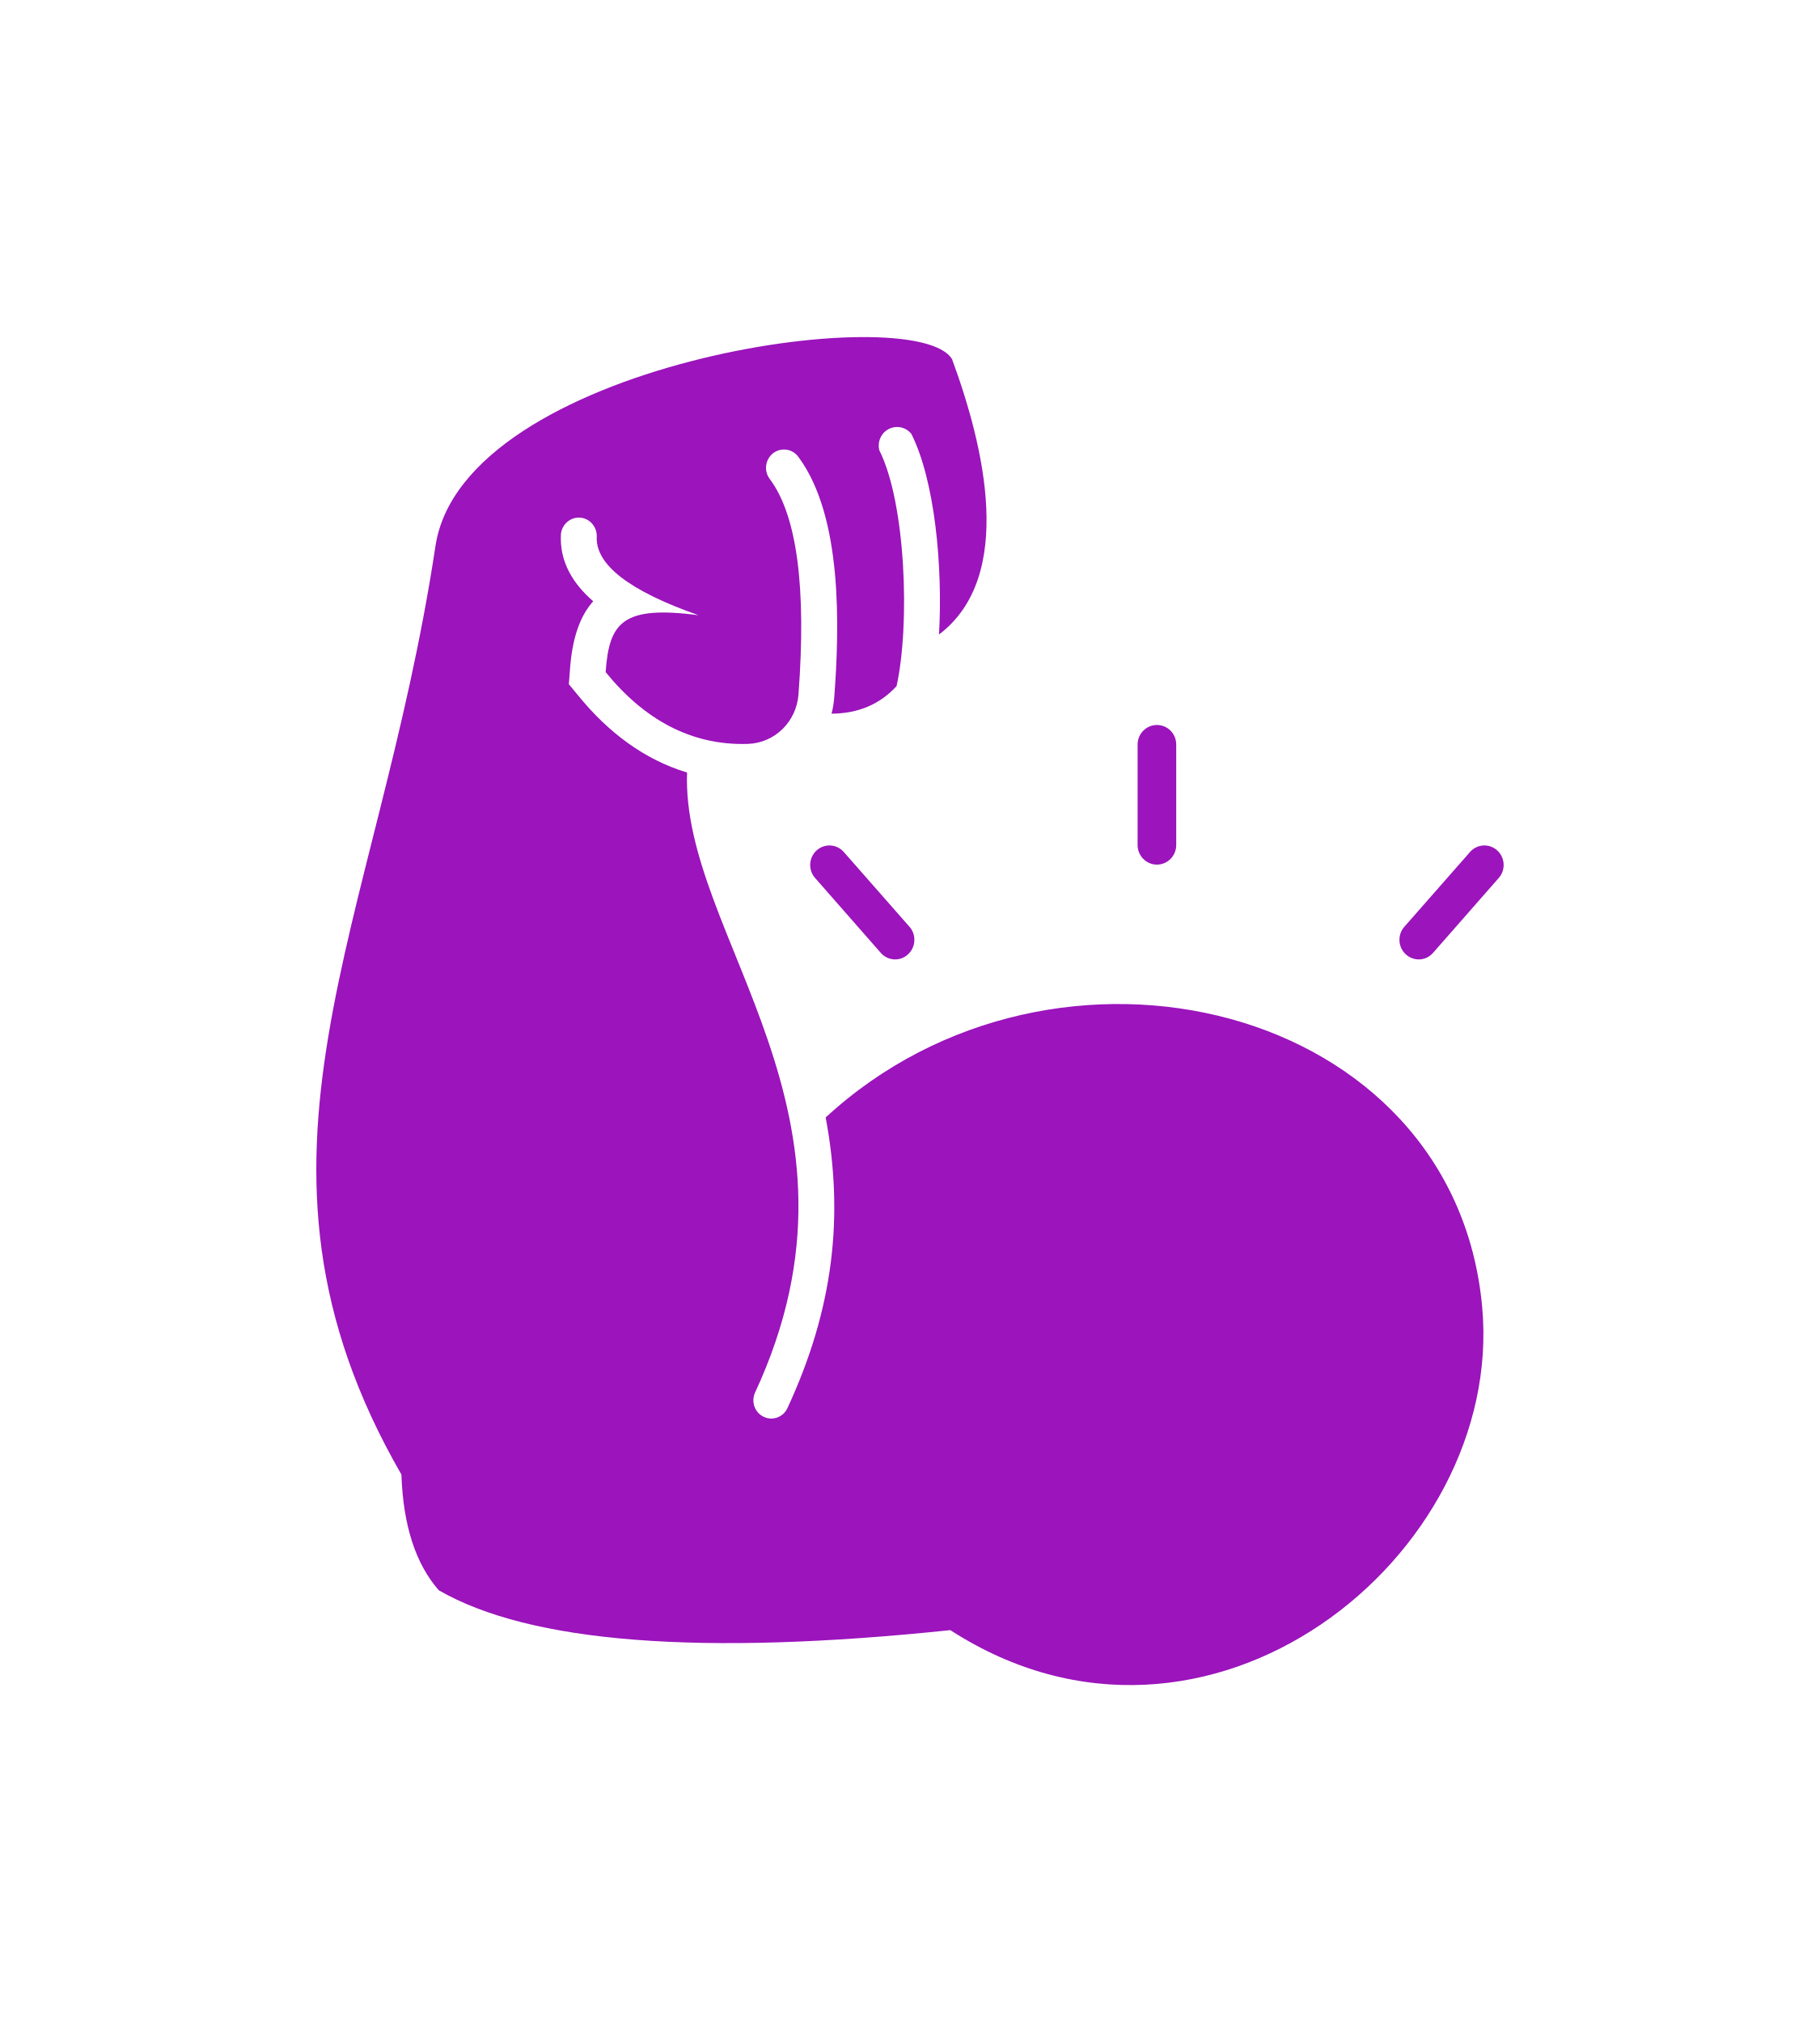
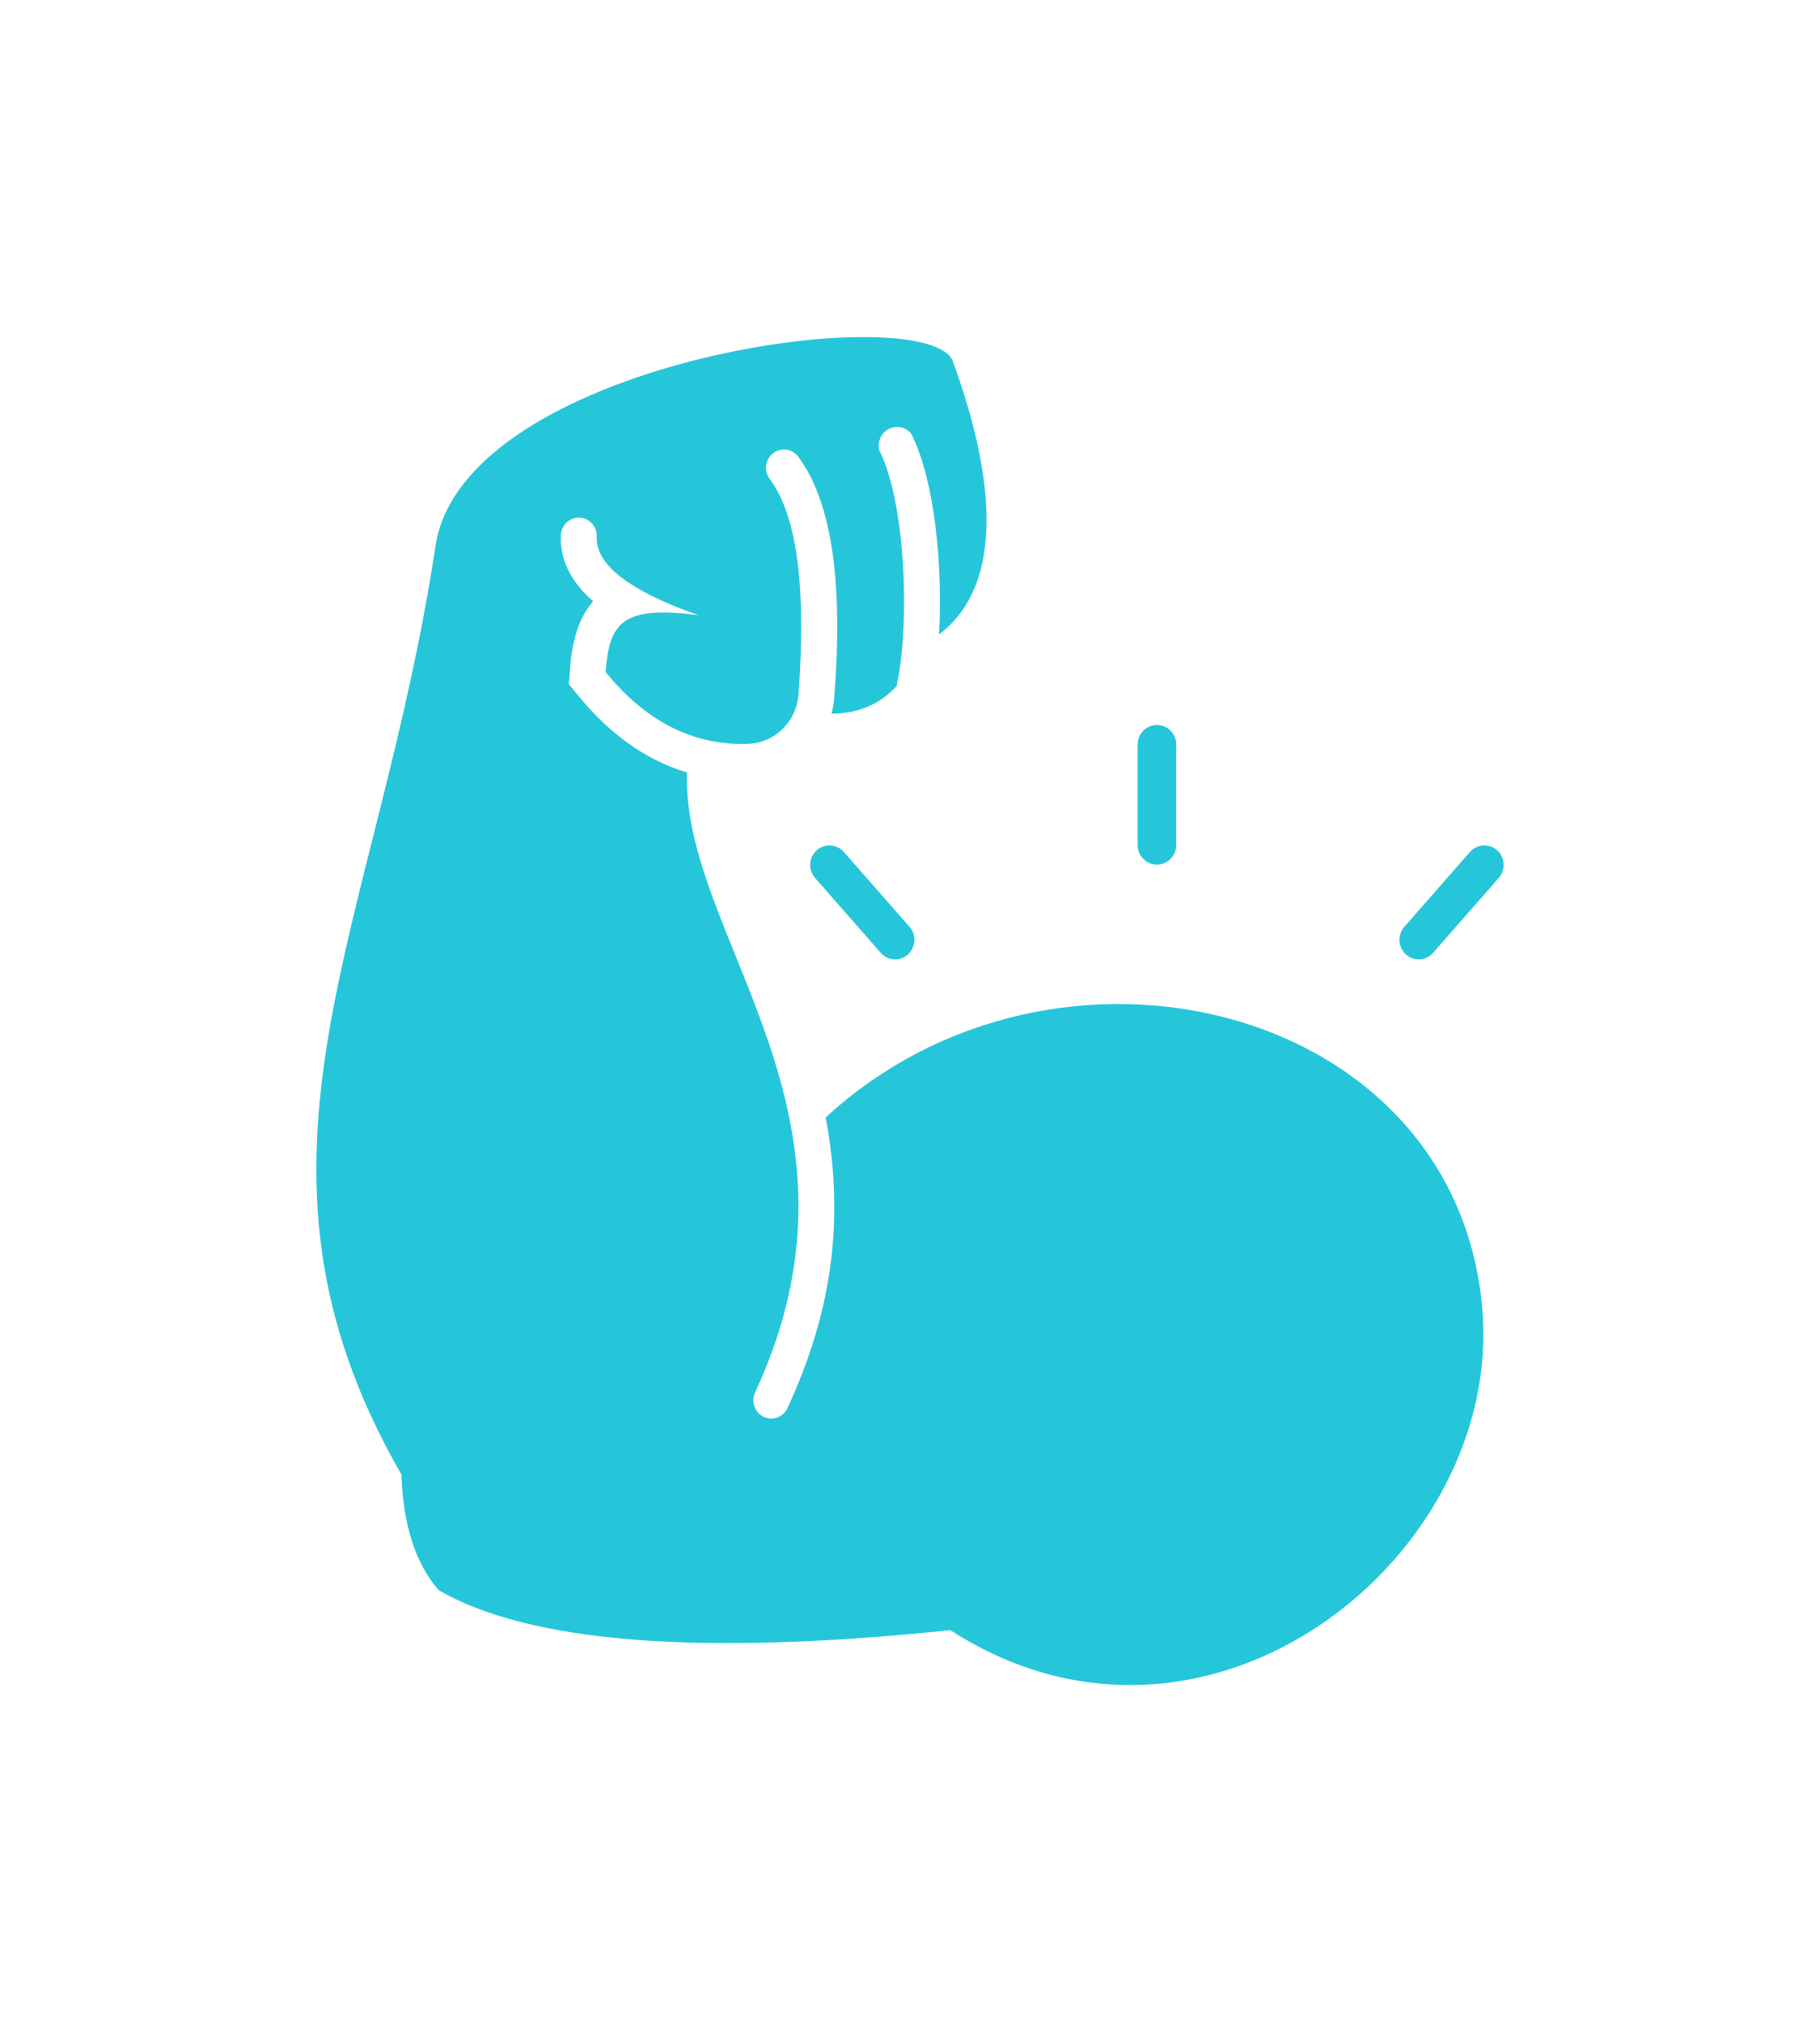
<svg xmlns="http://www.w3.org/2000/svg" width="18" height="20" viewBox="0 0 18 20" fill="none">
-   <path fill-rule="evenodd" clip-rule="evenodd" d="M7.785 13.934C8.246 12.944 8.348 12.025 8.166 11.053C10.438 8.957 14.385 9.919 14.659 12.929C14.884 15.396 11.938 17.765 9.399 16.124C6.93 16.382 5.244 16.251 4.34 15.73C4.11 15.468 3.987 15.087 3.97 14.585C2.169 11.46 3.732 9.208 4.307 5.4C4.58 3.595 9.057 2.952 9.416 3.553C9.734 4.416 10.043 5.703 9.287 6.276C9.325 5.6 9.246 4.754 9.013 4.291C8.958 4.224 8.866 4.204 8.789 4.244C8.713 4.283 8.675 4.372 8.697 4.455C8.958 4.974 9.002 6.176 8.867 6.787C8.701 6.967 8.486 7.058 8.224 7.059C8.238 7.007 8.246 6.953 8.251 6.897C8.303 6.202 8.333 5.116 7.901 4.526C7.865 4.471 7.801 4.44 7.736 4.447C7.67 4.454 7.614 4.496 7.589 4.559C7.564 4.621 7.575 4.692 7.617 4.743C7.883 5.105 7.976 5.814 7.897 6.87C7.876 7.14 7.662 7.349 7.397 7.358C6.836 7.376 6.37 7.116 5.99 6.648C6.024 6.153 6.161 5.988 6.908 6.085C6.219 5.843 5.884 5.582 5.902 5.302C5.902 5.207 5.83 5.126 5.736 5.12C5.643 5.114 5.56 5.183 5.548 5.278C5.53 5.554 5.667 5.774 5.867 5.947C5.738 6.091 5.659 6.308 5.637 6.623L5.626 6.768L5.718 6.879C6.014 7.244 6.375 7.515 6.795 7.641C6.737 9.272 8.755 11.008 7.465 13.78C7.428 13.87 7.466 13.972 7.553 14.014C7.639 14.055 7.741 14.02 7.785 13.934ZM13.889 9.167C13.819 9.246 13.826 9.369 13.904 9.44C13.983 9.512 14.103 9.505 14.173 9.425L14.822 8.685C14.893 8.606 14.886 8.483 14.808 8.412C14.73 8.341 14.609 8.347 14.539 8.427L13.889 9.167ZM11.251 8.358C11.251 8.465 11.336 8.552 11.442 8.552C11.548 8.552 11.633 8.465 11.633 8.358V7.365C11.633 7.257 11.548 7.171 11.442 7.171C11.337 7.171 11.251 7.257 11.251 7.365V8.358ZM8.711 9.425C8.781 9.505 8.902 9.512 8.98 9.44C9.058 9.369 9.065 9.246 8.995 9.167L8.345 8.427C8.275 8.347 8.154 8.341 8.076 8.412C7.998 8.483 7.991 8.606 8.062 8.685L8.711 9.425Z" fill="#9B14BC" />
+   <path fill-rule="evenodd" clip-rule="evenodd" d="M7.785 13.934C8.246 12.944 8.348 12.025 8.166 11.053C10.438 8.957 14.385 9.919 14.659 12.929C14.884 15.395 11.938 17.765 9.399 16.124C6.93 16.382 5.244 16.251 4.34 15.73C4.11 15.468 3.987 15.087 3.97 14.585C2.169 11.46 3.732 9.208 4.307 5.4C4.58 3.595 9.057 2.951 9.416 3.553C9.734 4.416 10.043 5.703 9.287 6.276C9.325 5.6 9.246 4.754 9.013 4.291C8.958 4.224 8.866 4.204 8.789 4.244C8.713 4.283 8.675 4.372 8.697 4.455C8.958 4.974 9.002 6.176 8.867 6.787C8.701 6.967 8.486 7.058 8.224 7.059C8.238 7.007 8.246 6.953 8.251 6.897C8.303 6.201 8.333 5.116 7.901 4.526C7.865 4.471 7.801 4.44 7.736 4.447C7.67 4.454 7.614 4.496 7.589 4.559C7.564 4.621 7.575 4.692 7.617 4.743C7.883 5.105 7.976 5.814 7.897 6.87C7.876 7.14 7.662 7.349 7.397 7.358C6.836 7.376 6.37 7.116 5.99 6.648C6.024 6.153 6.161 5.988 6.908 6.085C6.219 5.843 5.884 5.582 5.902 5.302C5.902 5.207 5.83 5.126 5.736 5.12C5.643 5.114 5.56 5.183 5.548 5.278C5.53 5.554 5.667 5.774 5.867 5.947C5.738 6.091 5.659 6.308 5.637 6.623L5.626 6.768L5.718 6.879C6.014 7.244 6.375 7.515 6.795 7.641C6.737 9.272 8.755 11.008 7.465 13.78C7.428 13.869 7.466 13.972 7.553 14.014C7.639 14.055 7.741 14.02 7.785 13.934ZM13.889 9.167C13.819 9.246 13.826 9.369 13.904 9.44C13.983 9.512 14.103 9.505 14.173 9.425L14.822 8.685C14.893 8.605 14.886 8.483 14.808 8.411C14.73 8.341 14.609 8.347 14.539 8.426L13.889 9.167ZM11.251 8.357C11.251 8.465 11.336 8.552 11.442 8.552C11.548 8.552 11.633 8.465 11.633 8.357V7.365C11.633 7.257 11.548 7.171 11.442 7.171C11.337 7.171 11.251 7.257 11.251 7.365V8.357ZM8.711 9.425C8.781 9.505 8.902 9.512 8.98 9.44C9.058 9.368 9.065 9.246 8.995 9.167L8.345 8.426C8.275 8.347 8.154 8.341 8.076 8.411C7.998 8.483 7.991 8.605 8.062 8.685L8.711 9.425Z" fill="#26C6DA" />
</svg>
